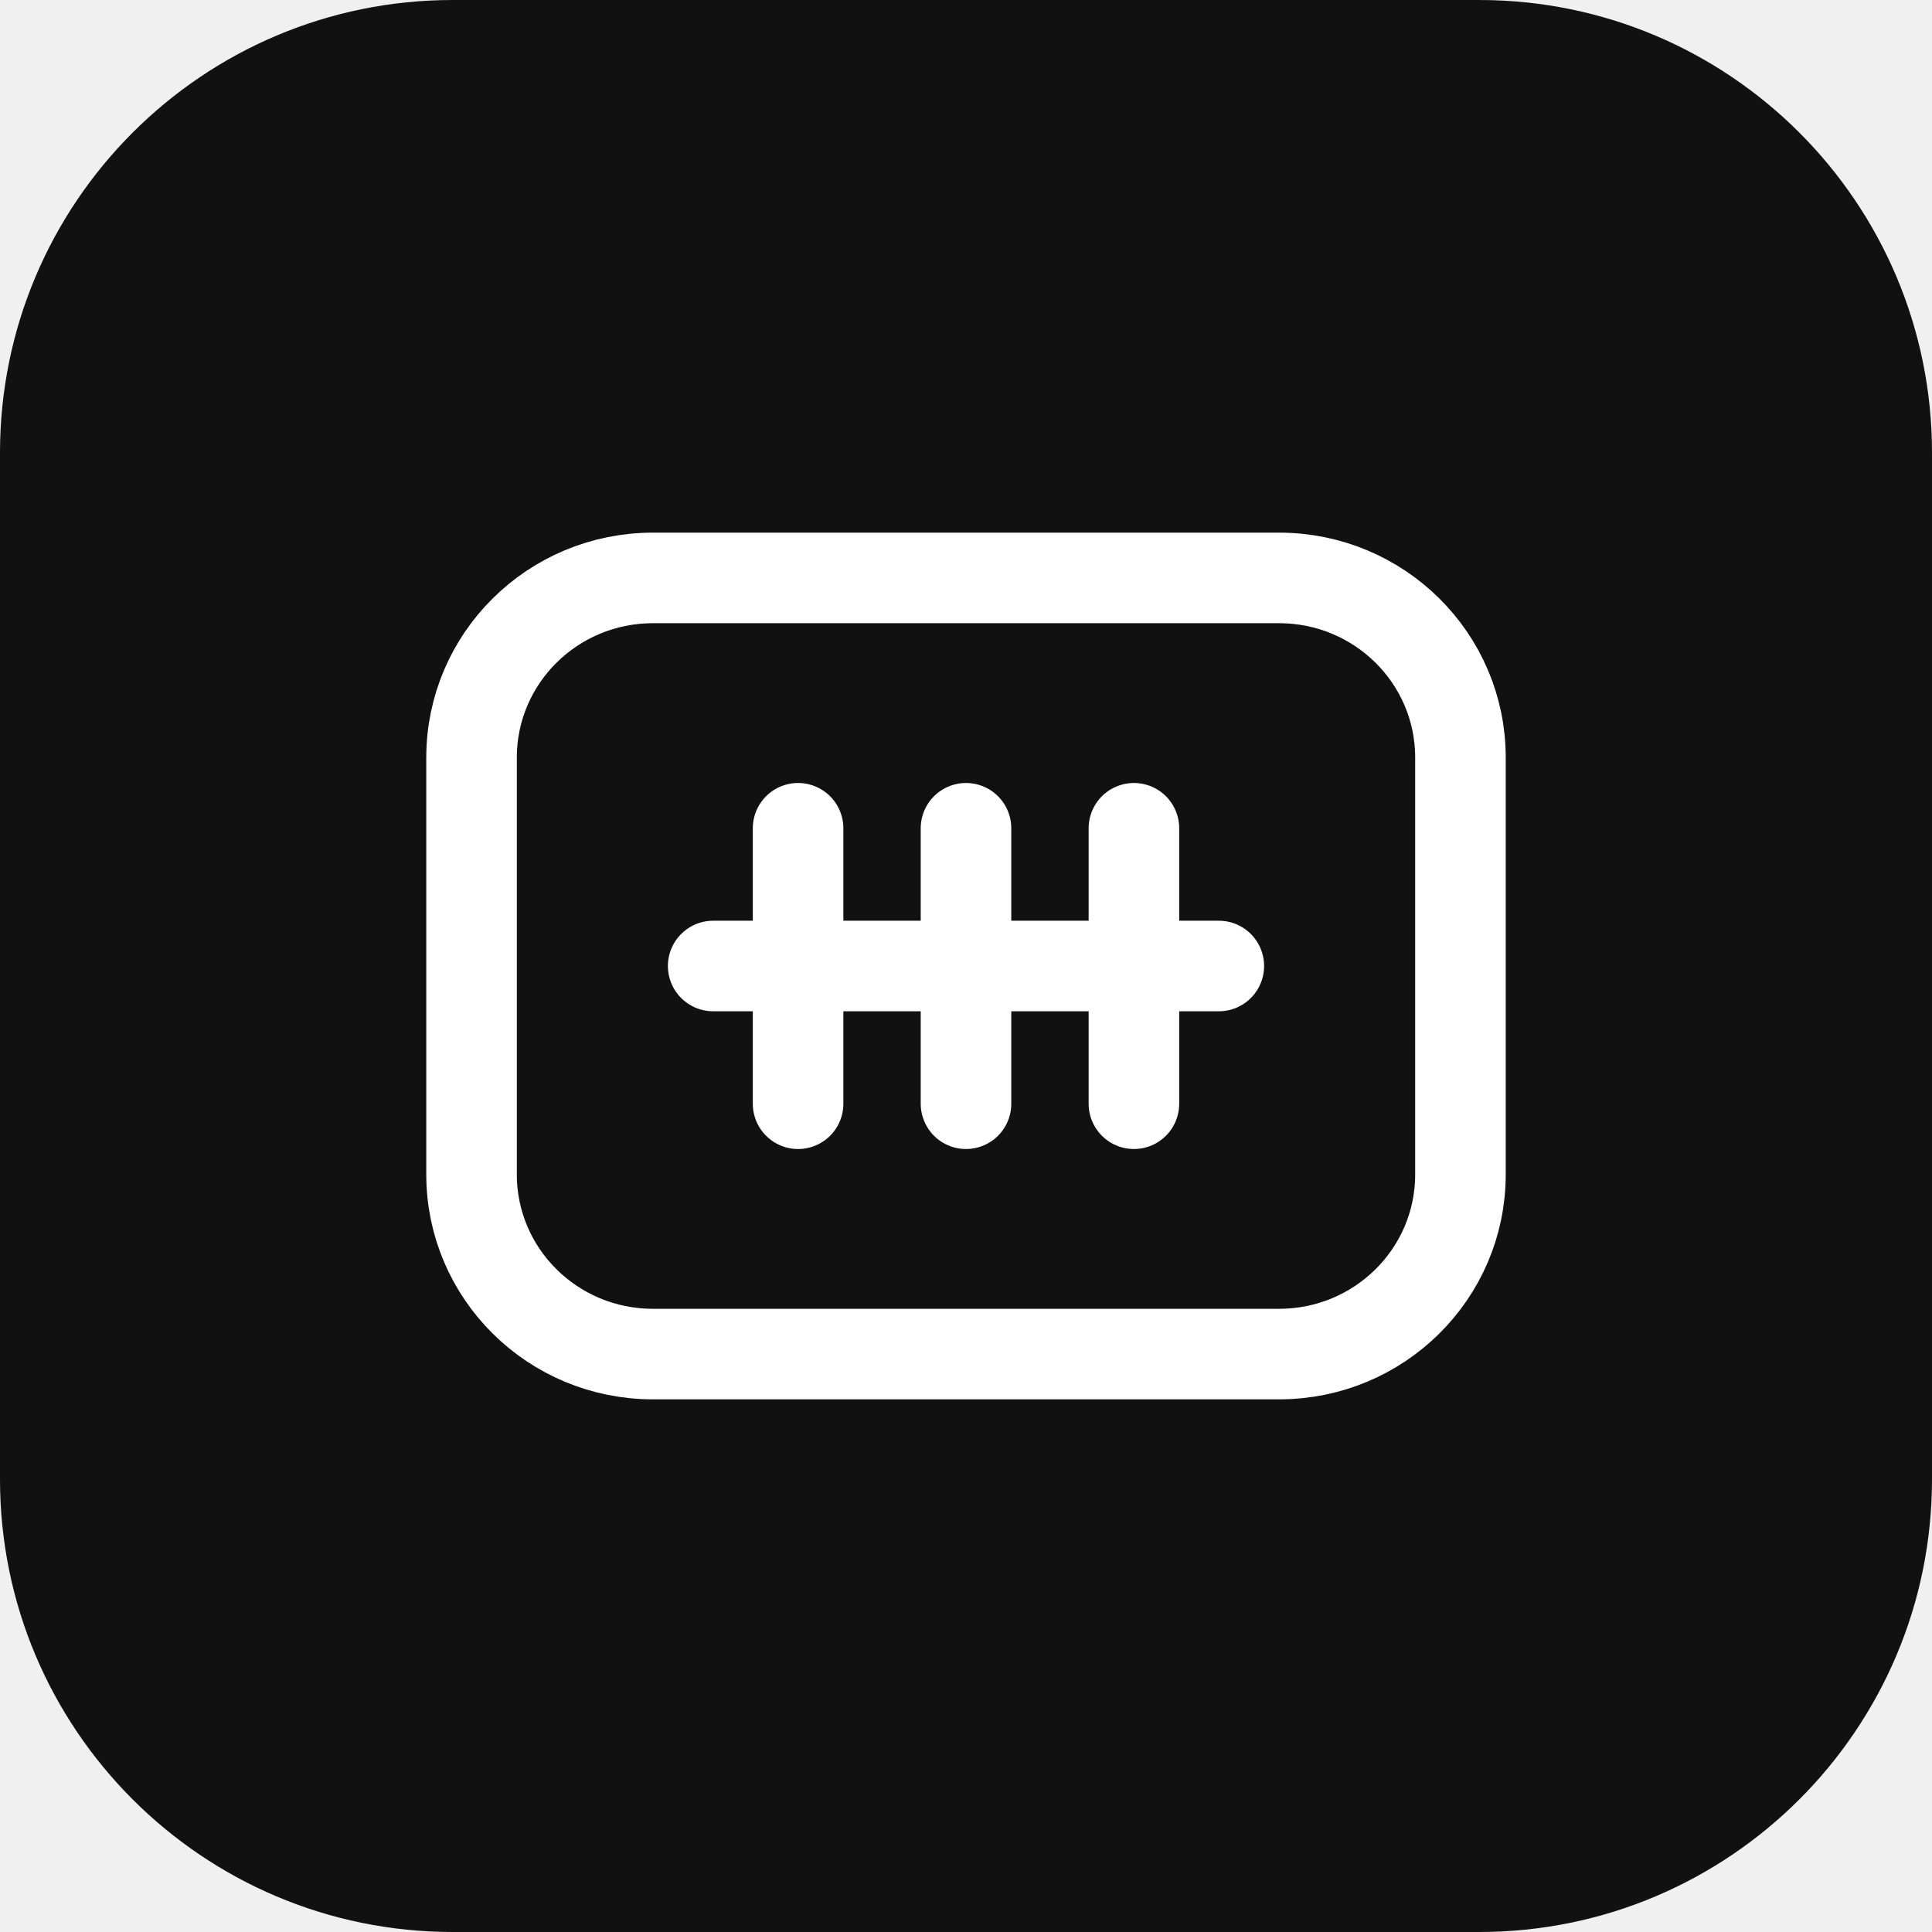
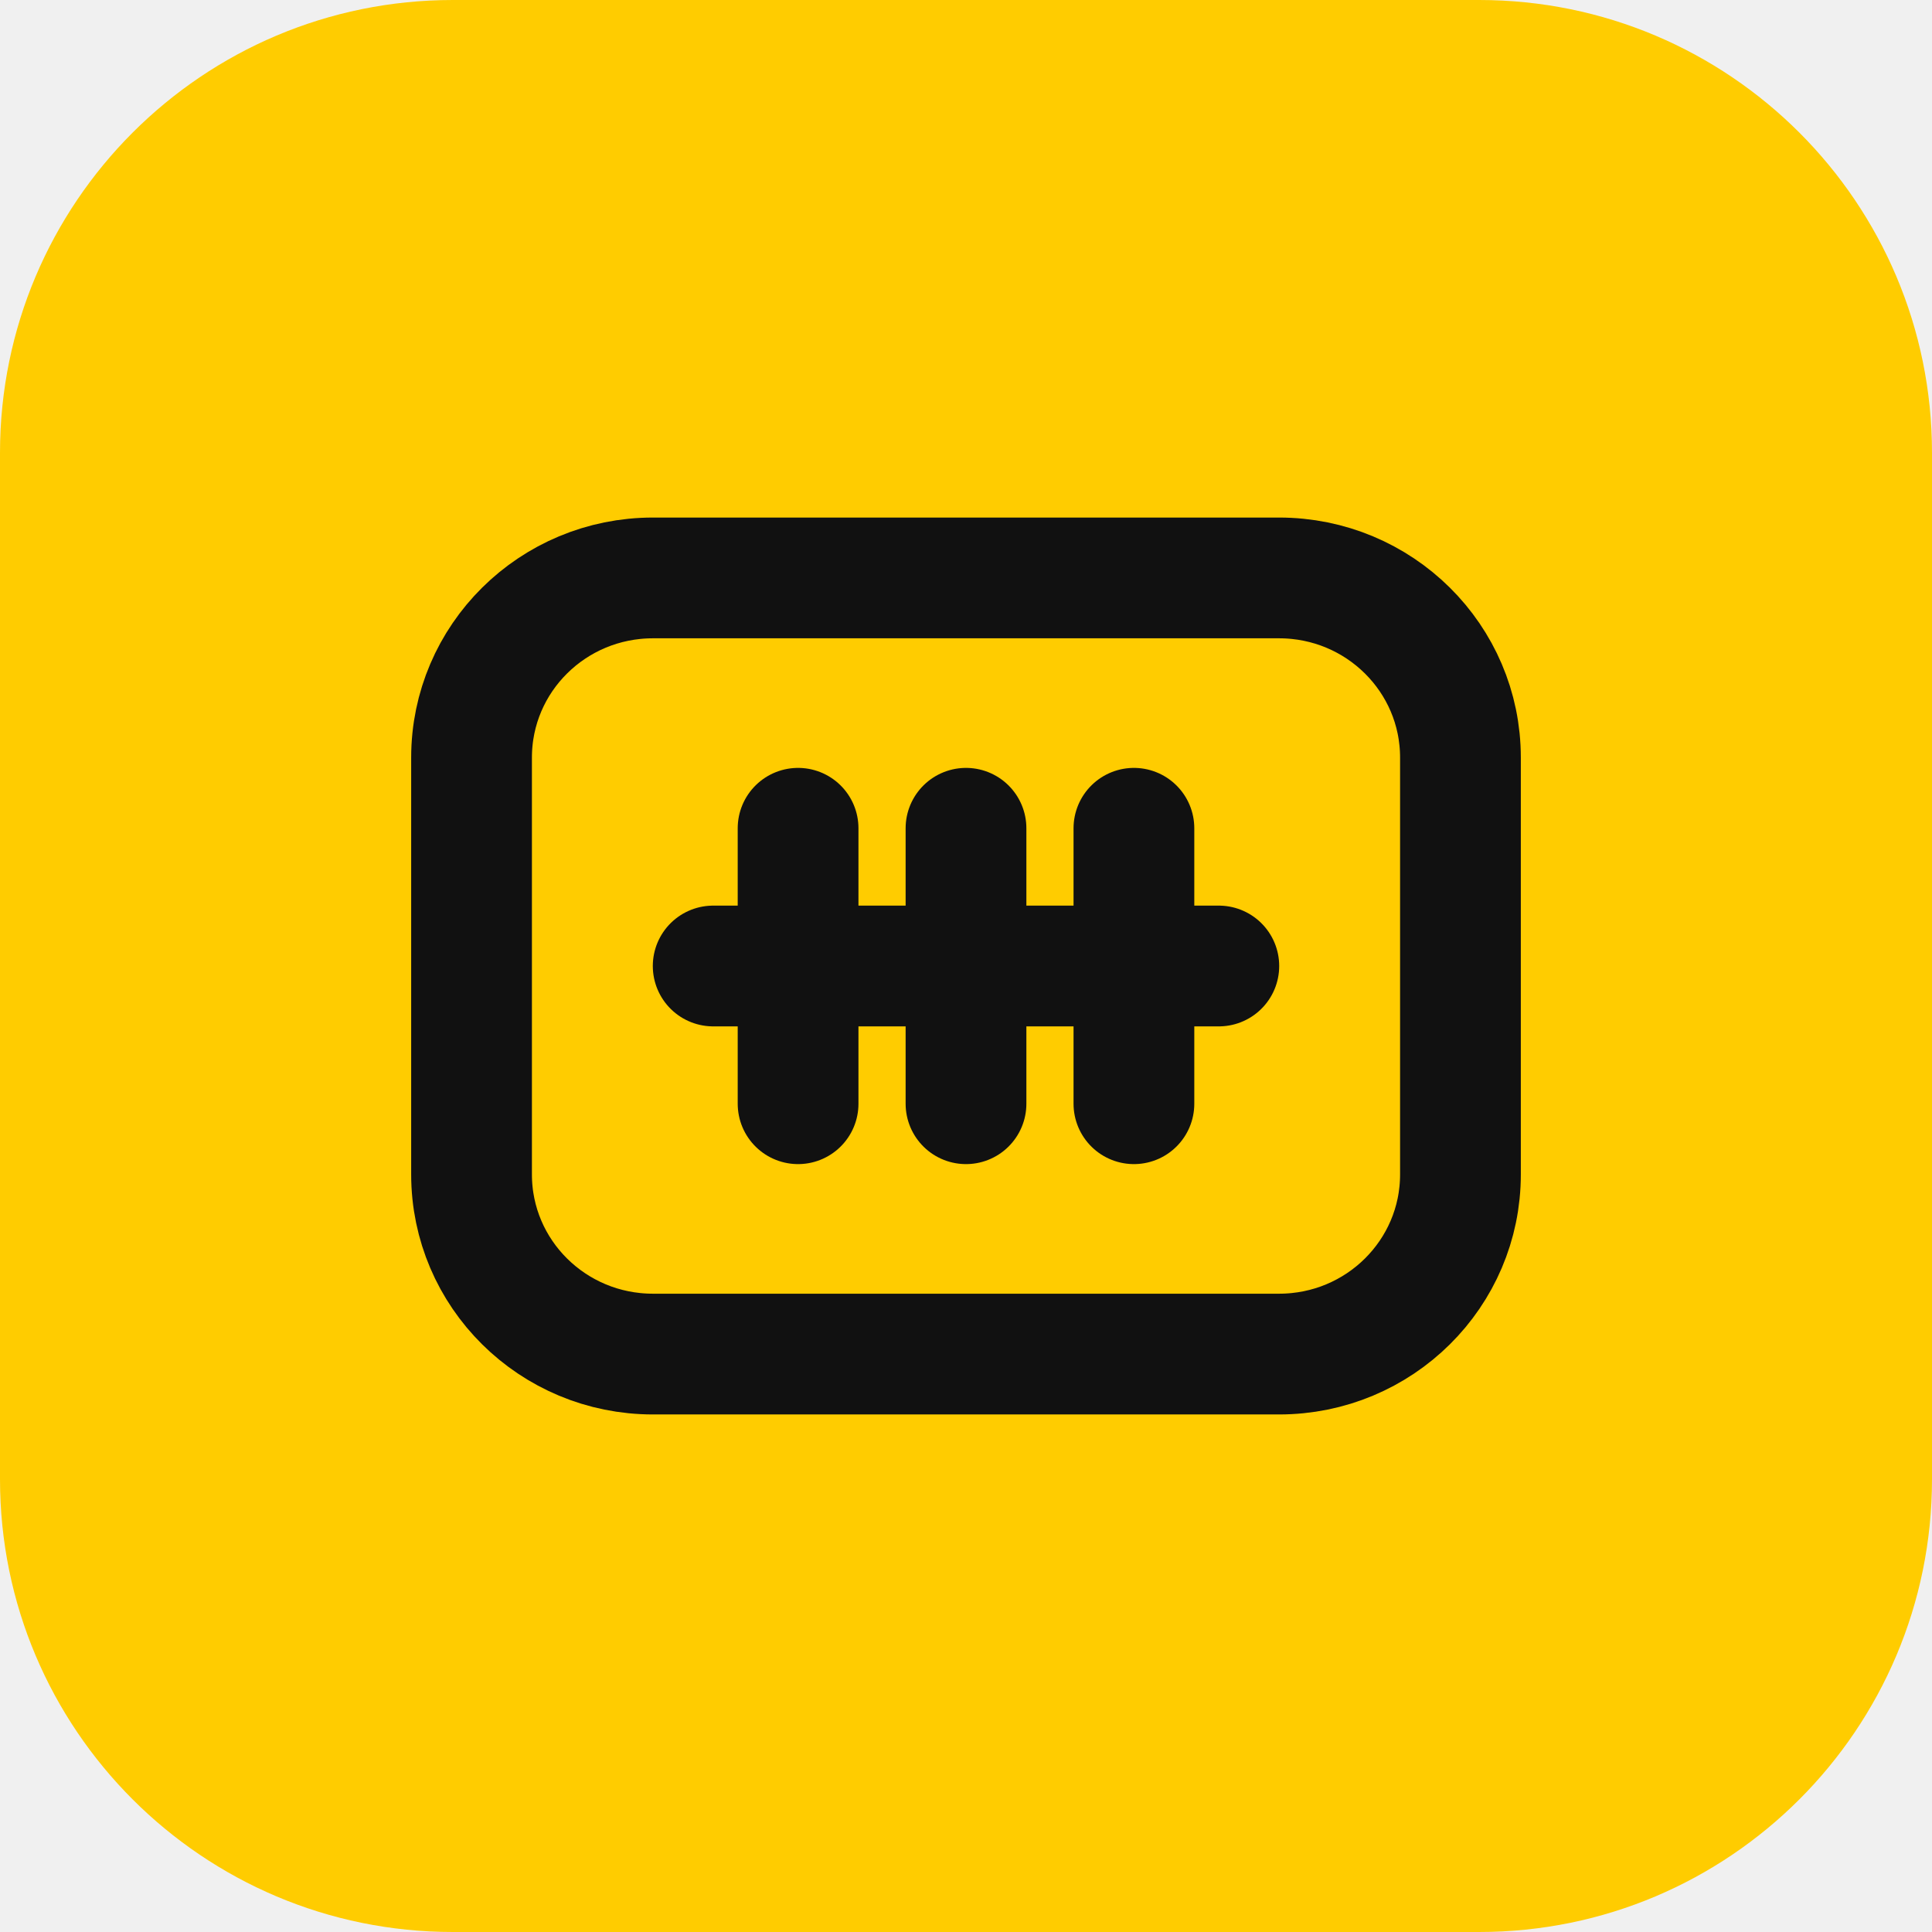
<svg xmlns="http://www.w3.org/2000/svg" width="512" height="512" viewBox="0 0 512 512" fill="none">
-   <rect width="512" height="512" rx="120" fill="#111111" />
-   <path d="M124.965 311.23V200.77C124.965 174.456 146.471 153.155 173.045 153.155H338.955C365.529 153.155 387.035 174.456 387.035 200.77V311.23C387.035 337.544 365.529 358.845 338.955 358.845H173.045C146.471 358.845 124.965 337.544 124.965 311.23Z" stroke="#ffffff" stroke-width="24" />
-   <path d="M211.5 292.5V219.5" stroke="#ffffff" stroke-width="24" stroke-linecap="round" />
-   <path d="M256 219.5V292.5" stroke="#ffffff" stroke-width="24" stroke-linecap="round" />
-   <path d="M300.5 219.5V292.5" stroke="#ffffff" stroke-width="24" stroke-linecap="round" />
-   <path d="M189 256H323" stroke="#ffffff" stroke-width="24" stroke-linecap="round" />
+   <rect width="512" height="512" rx="120" fill="#FFCC00" />
+   <path d="M124.965 311.23V200.77C124.965 174.456 146.471 153.155 173.045 153.155H338.955C365.529 153.155 387.035 174.456 387.035 200.77V311.23C387.035 337.544 365.529 358.845 338.955 358.845H173.045C146.471 358.845 124.965 337.544 124.965 311.23Z" stroke="#111111" stroke-width="32" />
+   <path d="M211.5 292.5V219.5" stroke="#111111" stroke-width="32" stroke-linecap="round" />
+   <path d="M256 219.5V292.5" stroke="#111111" stroke-width="32" stroke-linecap="round" />
+   <path d="M300.5 219.5V292.5" stroke="#111111" stroke-width="32" stroke-linecap="round" />
+   <path d="M189 256H323" stroke="#111111" stroke-width="32" stroke-linecap="round" />
</svg>
